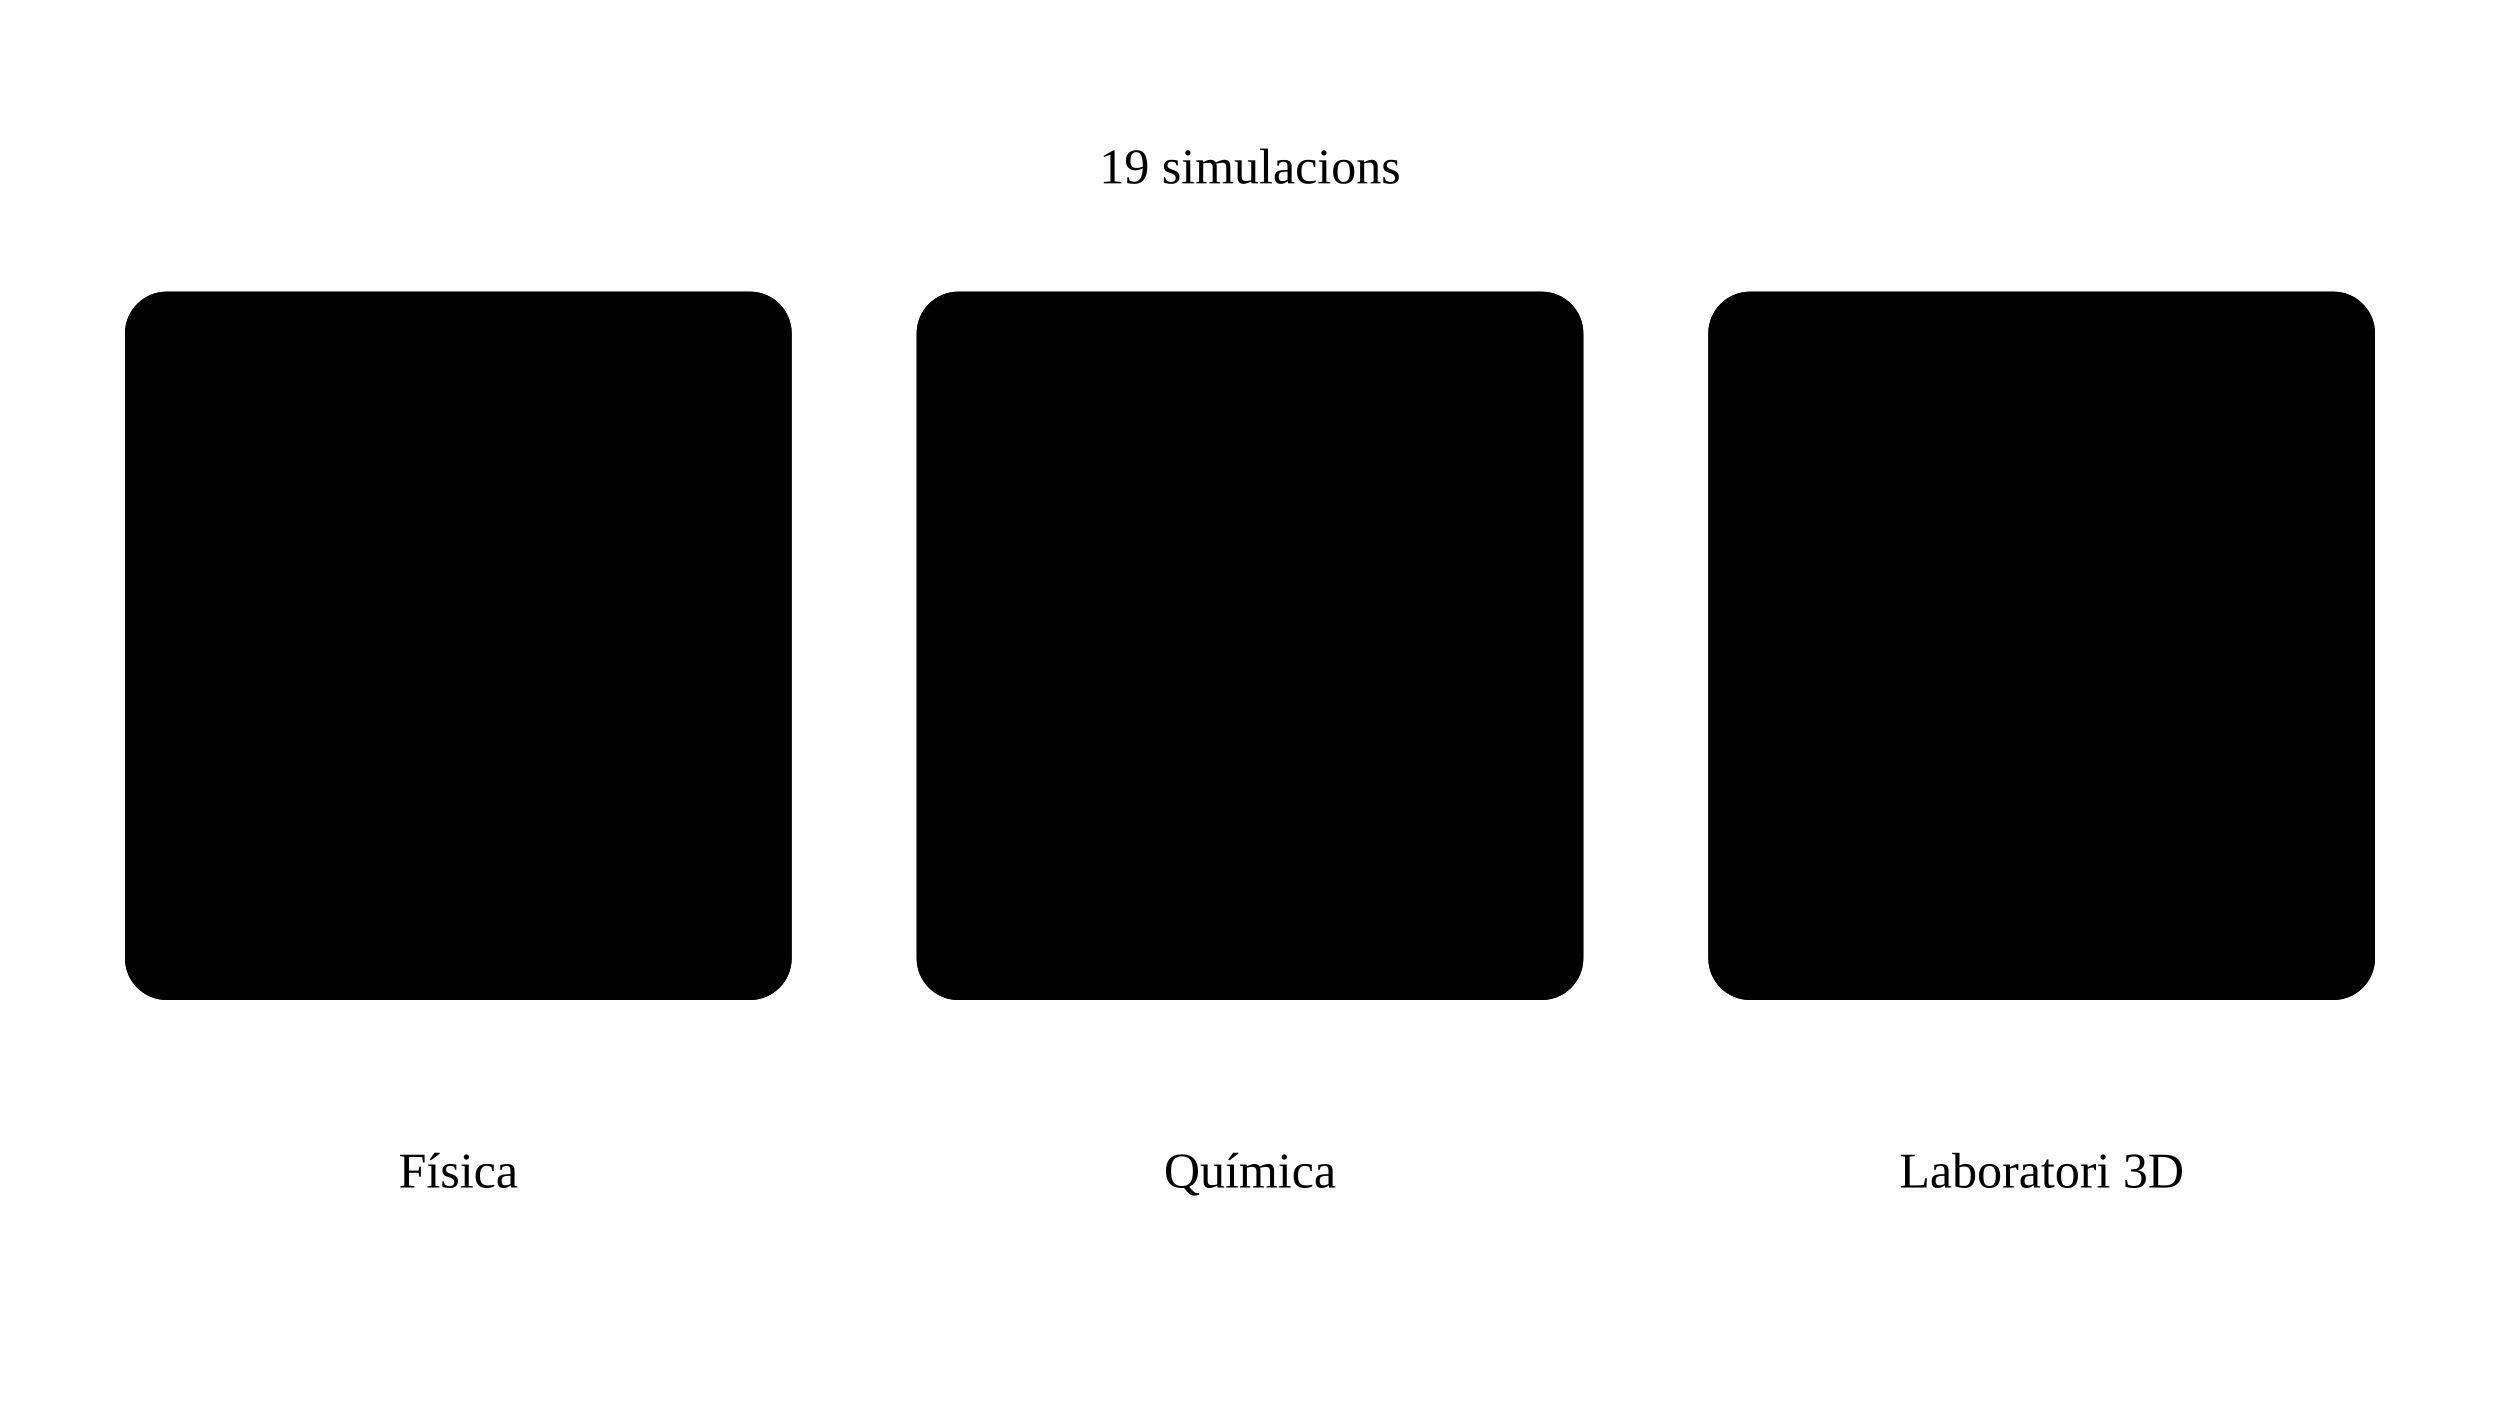
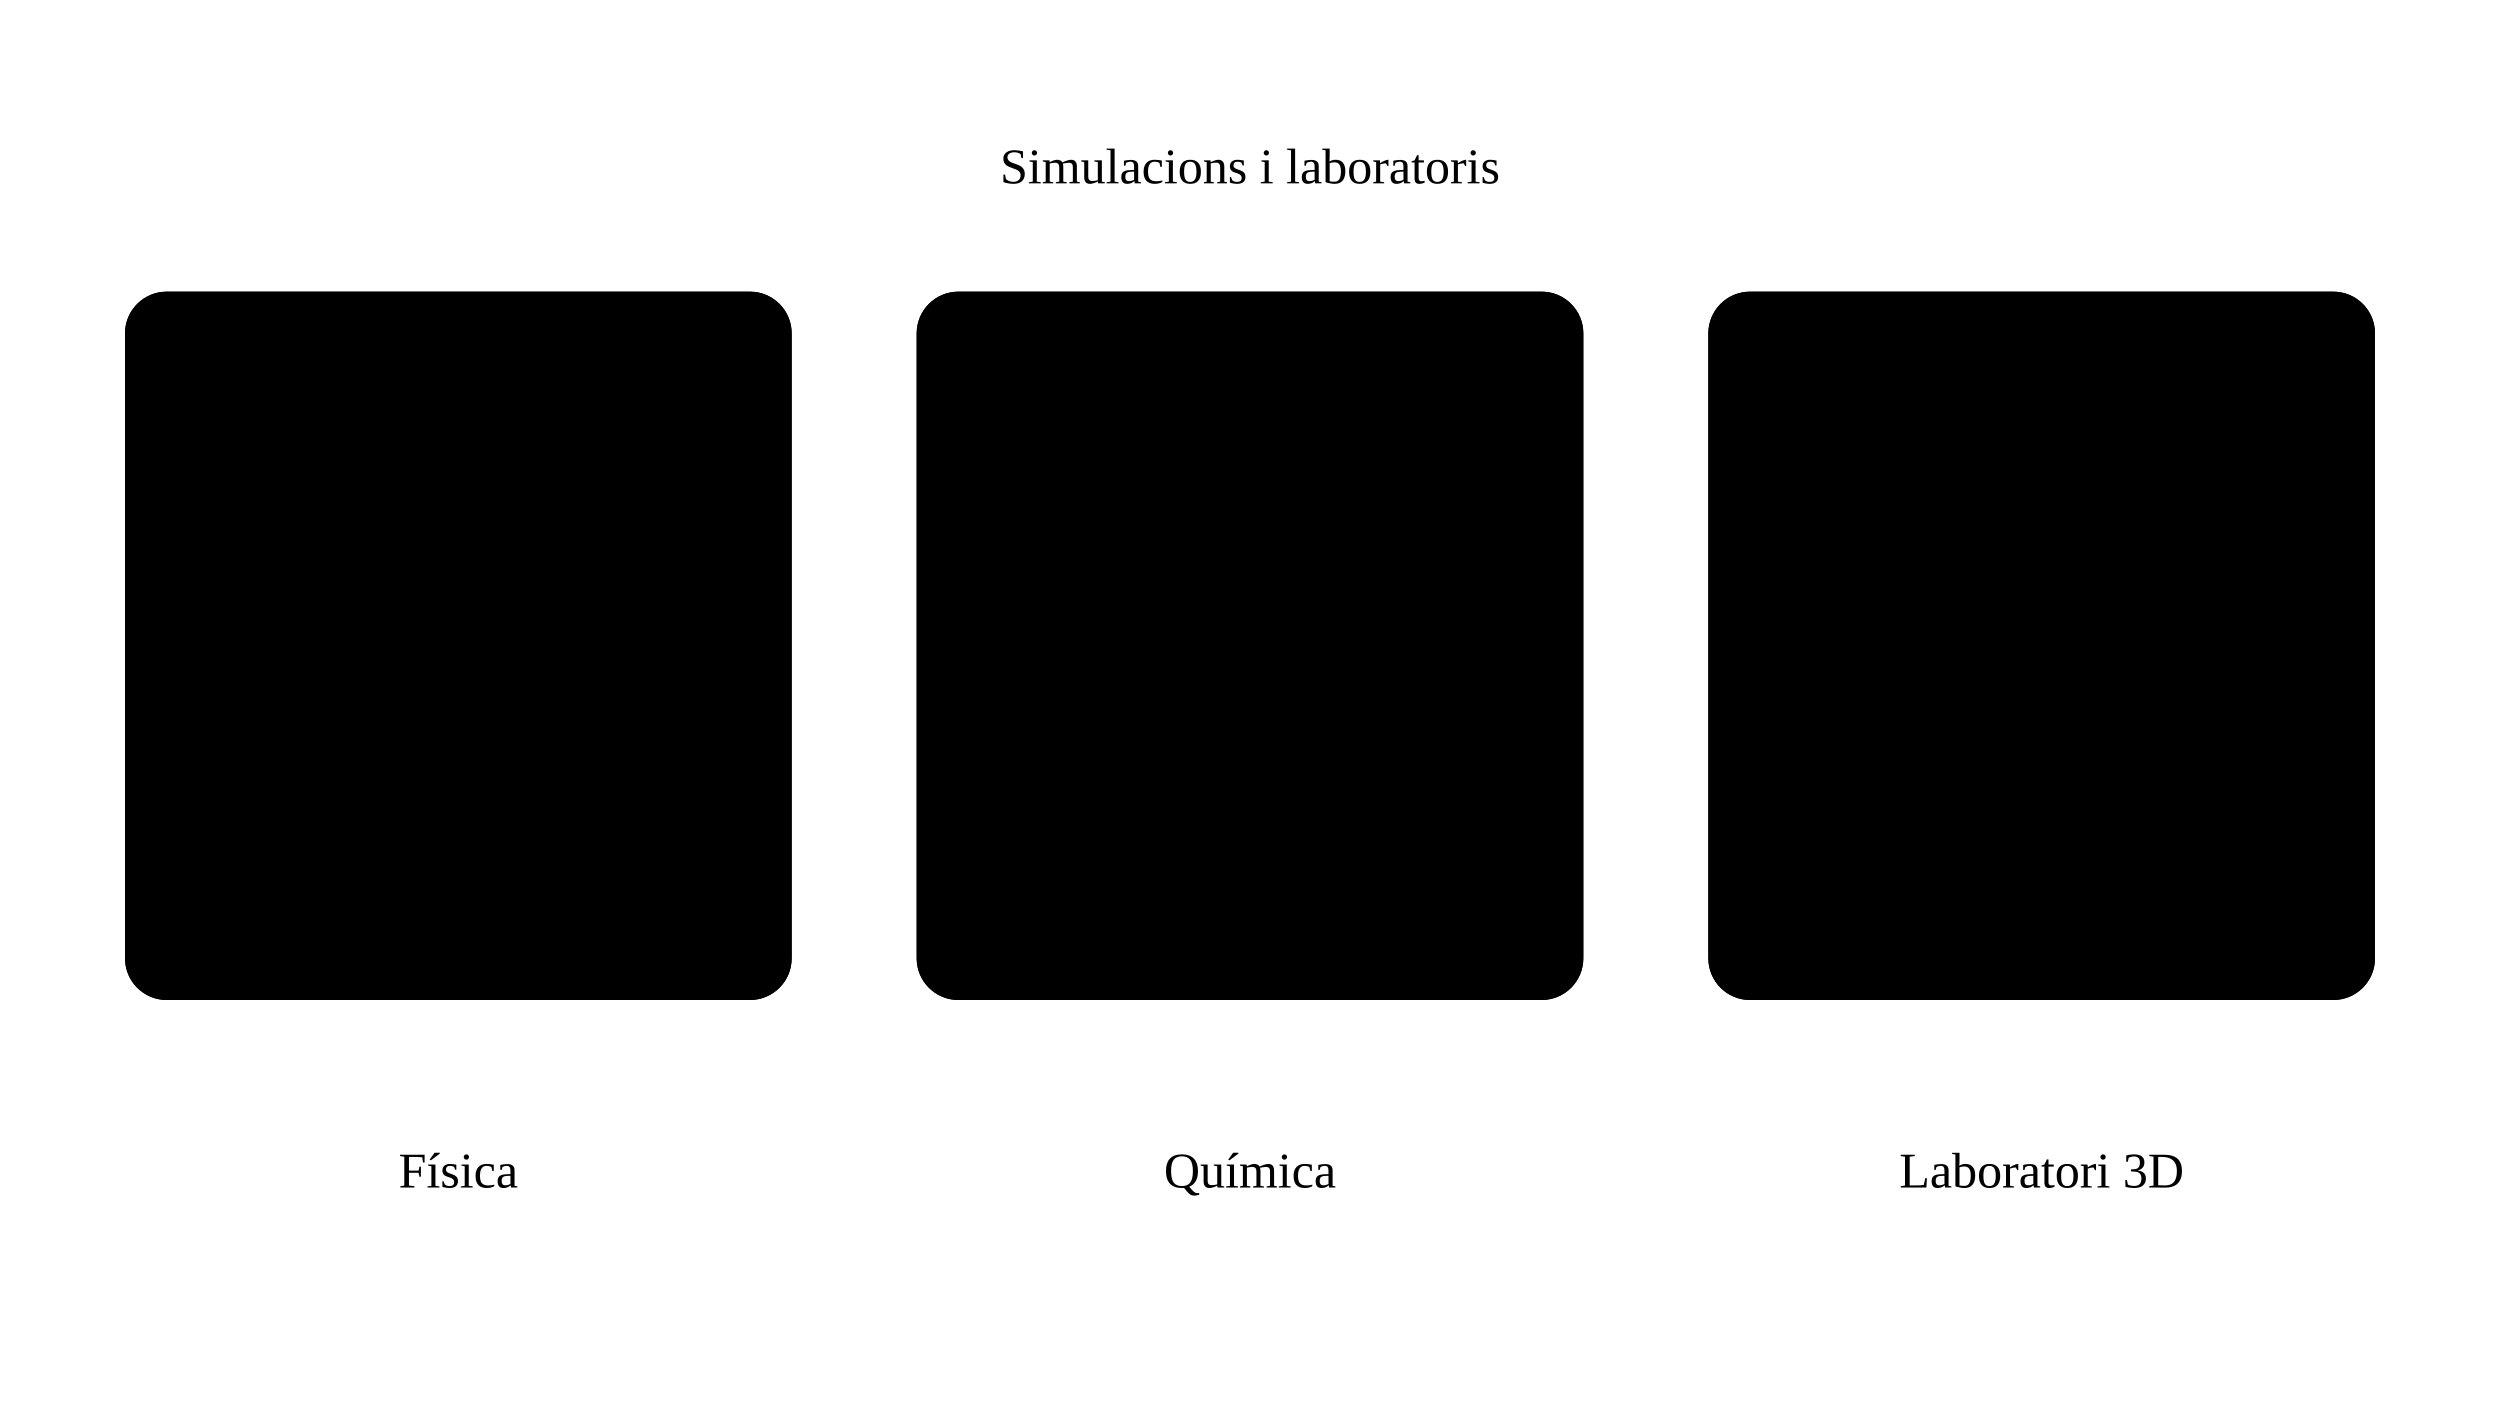
<svg xmlns="http://www.w3.org/2000/svg" viewBox="0 0 600 340">
-   <text class="lbl" x="300" y="44" text-anchor="middle">19 simulacions</text>
+   <text class="lbl" x="300" y="44" text-anchor="middle">Simulacions i laboratoris</text>
  <rect class="fa" x="30" y="70" width="160" height="170" rx="10" />
  <rect class="t" x="30" y="70" width="160" height="170" rx="10" />
  <path class="t" d="M50 215 H170" />
  <path class="a" d="M55 200 Q110 90 165 200" />
  <circle class="fz" cx="82" cy="159" r="7" />
  <rect class="fa" x="220" y="70" width="160" height="170" rx="10" />
  <rect class="t" x="220" y="70" width="160" height="170" rx="10" />
  <g class="a li4" transform="translate(252 100) scale(4)">
    <path d="M14 2v6a2 2 0 0 0 .245.96l5.51 10.08A2 2 0 0 1 18 22H6a2 2 0 0 1-1.755-2.96l5.51-10.08A2 2 0 0 0 10 8V2" />
    <path d="M6.453 15h11.094" />
    <path d="M8.5 2h7" />
  </g>
  <rect class="fa" x="410" y="70" width="160" height="170" rx="10" />
  <rect class="t" x="410" y="70" width="160" height="170" rx="10" />
  <path class="t" d="M490 100 L535 125 V175 L490 200 L445 175 V125 Z M445 125 L490 150 L535 125 M490 150 V200" />
  <text class="lbl" x="110" y="285" text-anchor="middle">Física</text>
  <text class="lbl" x="300" y="285" text-anchor="middle">Química</text>
  <text class="lbl" x="490" y="285" text-anchor="middle">Laboratori 3D</text>
</svg>
